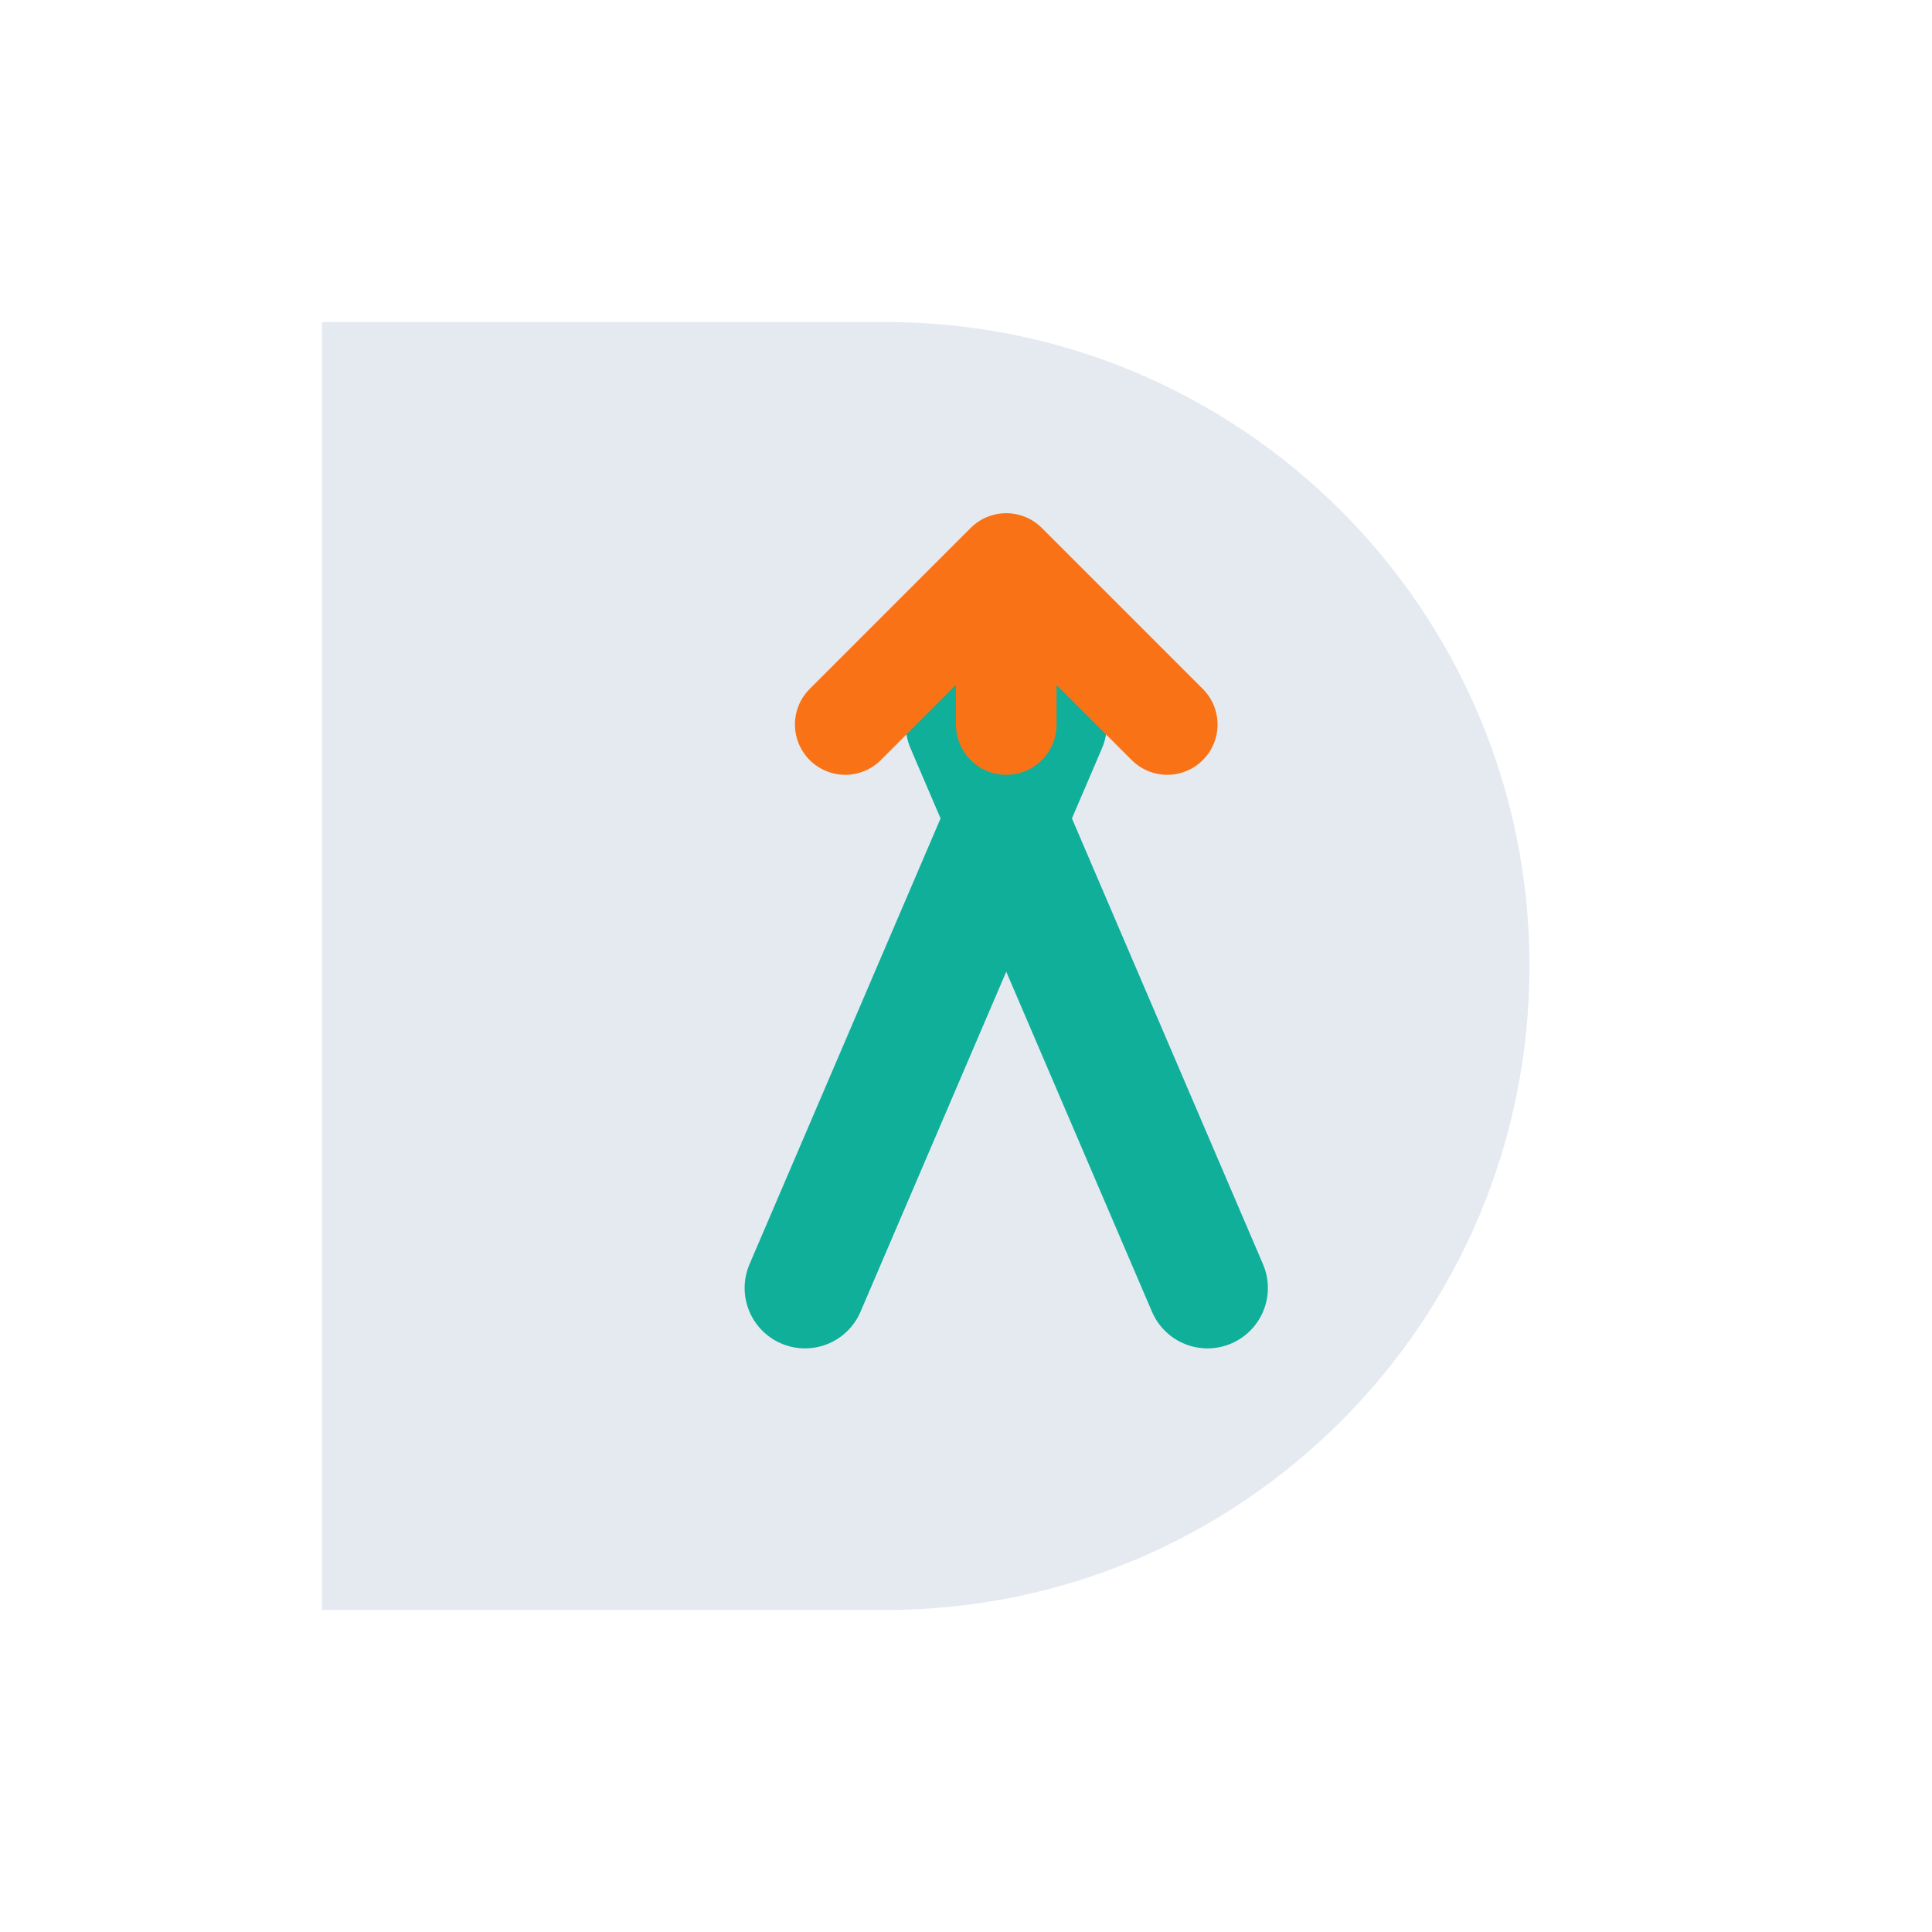
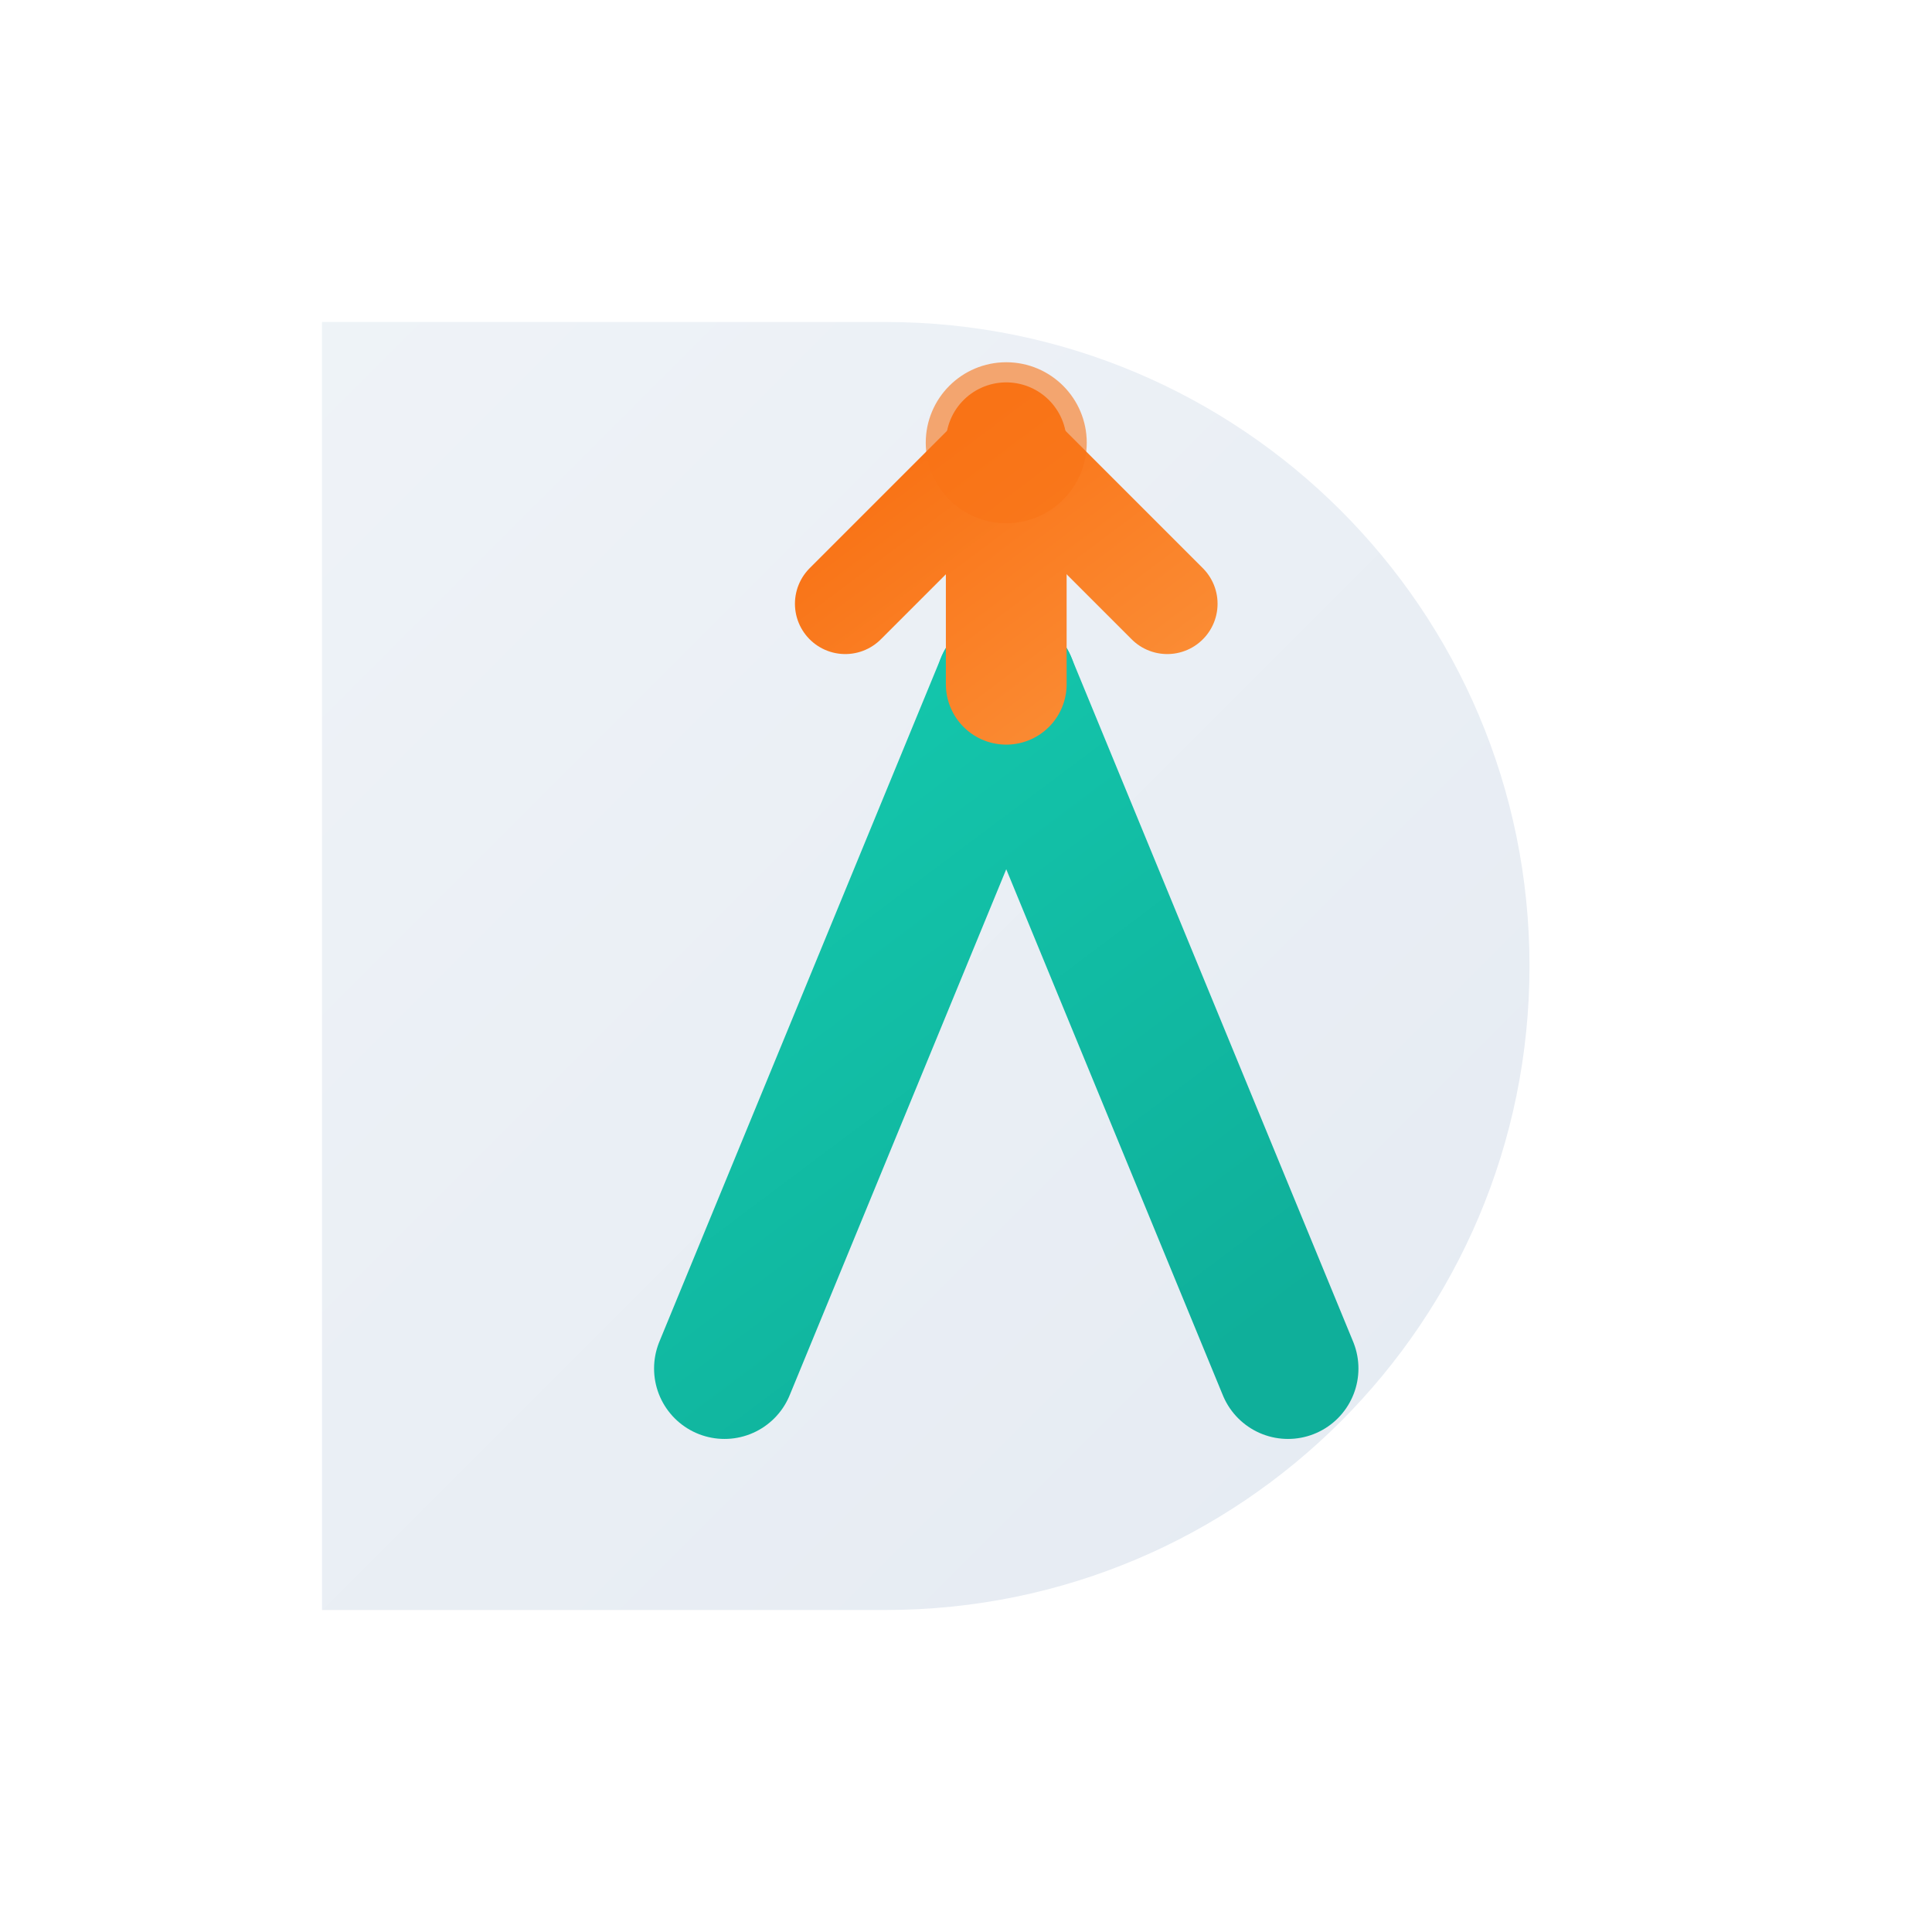
<svg xmlns="http://www.w3.org/2000/svg" viewBox="0 0 48 48" fill="none">
-   <path d="M8 8h14c8.837 0 16 7.163 16 16s-7.163 16-16 16H8V8z" fill="#E2E8F0" opacity="0.9" />
-   <path d="M20 32L26 18" stroke="#0FAF9A" stroke-width="3" stroke-linecap="round" />
-   <path d="M30 32L24 18" stroke="#0FAF9A" stroke-width="3" stroke-linecap="round" />
-   <path d="M25 14L25 18M25 14L21 18M25 14L29 18" stroke="#F97316" stroke-width="2.5" stroke-linecap="round" stroke-linejoin="round" />
+   <defs>
+     <linearGradient id="dGradDark" x1="0" y1="0" x2="48" y2="48" gradientUnits="userSpaceOnUse">
+       <stop offset="0%" stop-color="#F1F5F9" />
+       <stop offset="100%" stop-color="#E2E8F0" />
+     </linearGradient>
+     <linearGradient id="arrowGradDark" x1="22" y1="12" x2="28" y2="20" gradientUnits="userSpaceOnUse">
+       <stop offset="0%" stop-color="#F97316" />
+       <stop offset="100%" stop-color="#FB923C" />
+     </linearGradient>
+     <linearGradient id="xGradDark" x1="18" y1="18" x2="30" y2="34" gradientUnits="userSpaceOnUse">
+       <stop offset="0%" stop-color="#14C8AD" />
+       <stop offset="100%" stop-color="#0FAF9A" />
+     </linearGradient>
+   </defs>
+   <path d="M8 8h14c8.837 0 16 7.163 16 16s-7.163 16-16 16H8V8z" fill="url(#dGradDark)" />
+   <path d="M18 34L25 17" stroke="url(#xGradDark)" stroke-width="3.5" stroke-linecap="round" />
+   <path d="M32 34L25 17" stroke="url(#xGradDark)" stroke-width="3.5" stroke-linecap="round" />
+   <path d="M25 11L25 17" stroke="url(#arrowGradDark)" stroke-width="3" stroke-linecap="round" />
+   <path d="M21 15L25 11L29 15" stroke="url(#arrowGradDark)" stroke-width="2.5" stroke-linecap="round" stroke-linejoin="round" />
+   <circle cx="25" cy="11" r="2" fill="#F97316" opacity="0.6" />
</svg>
